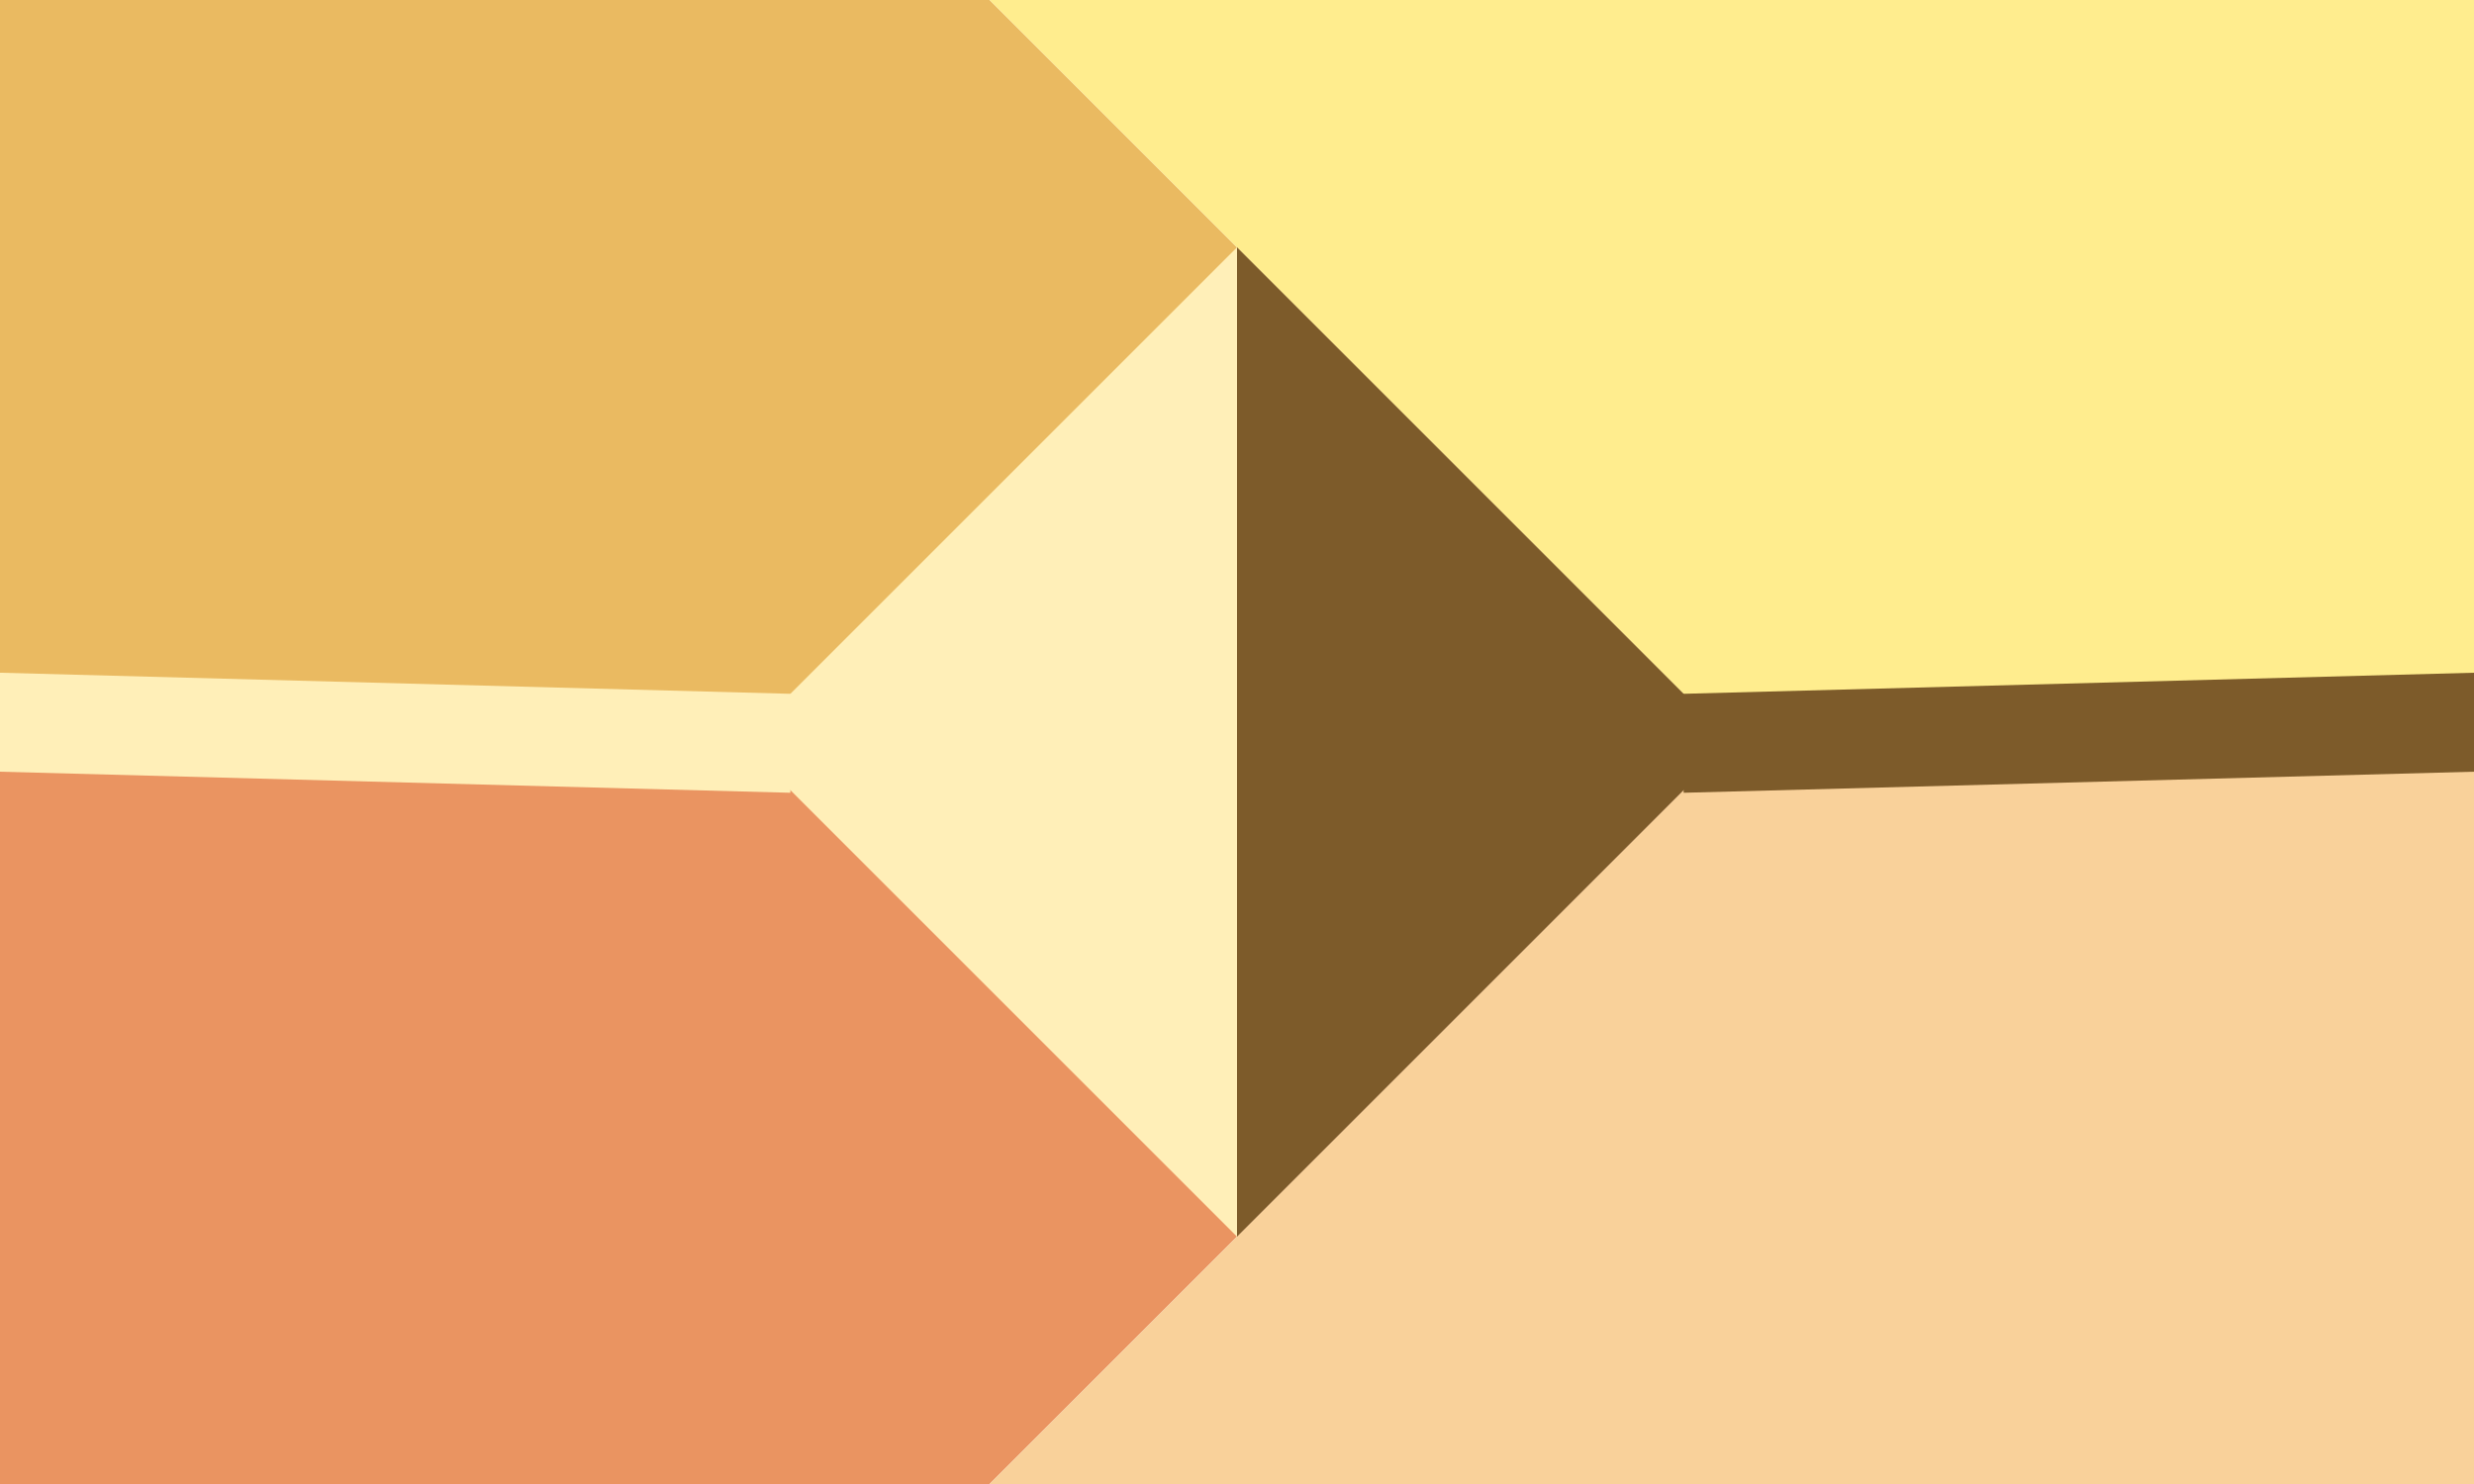
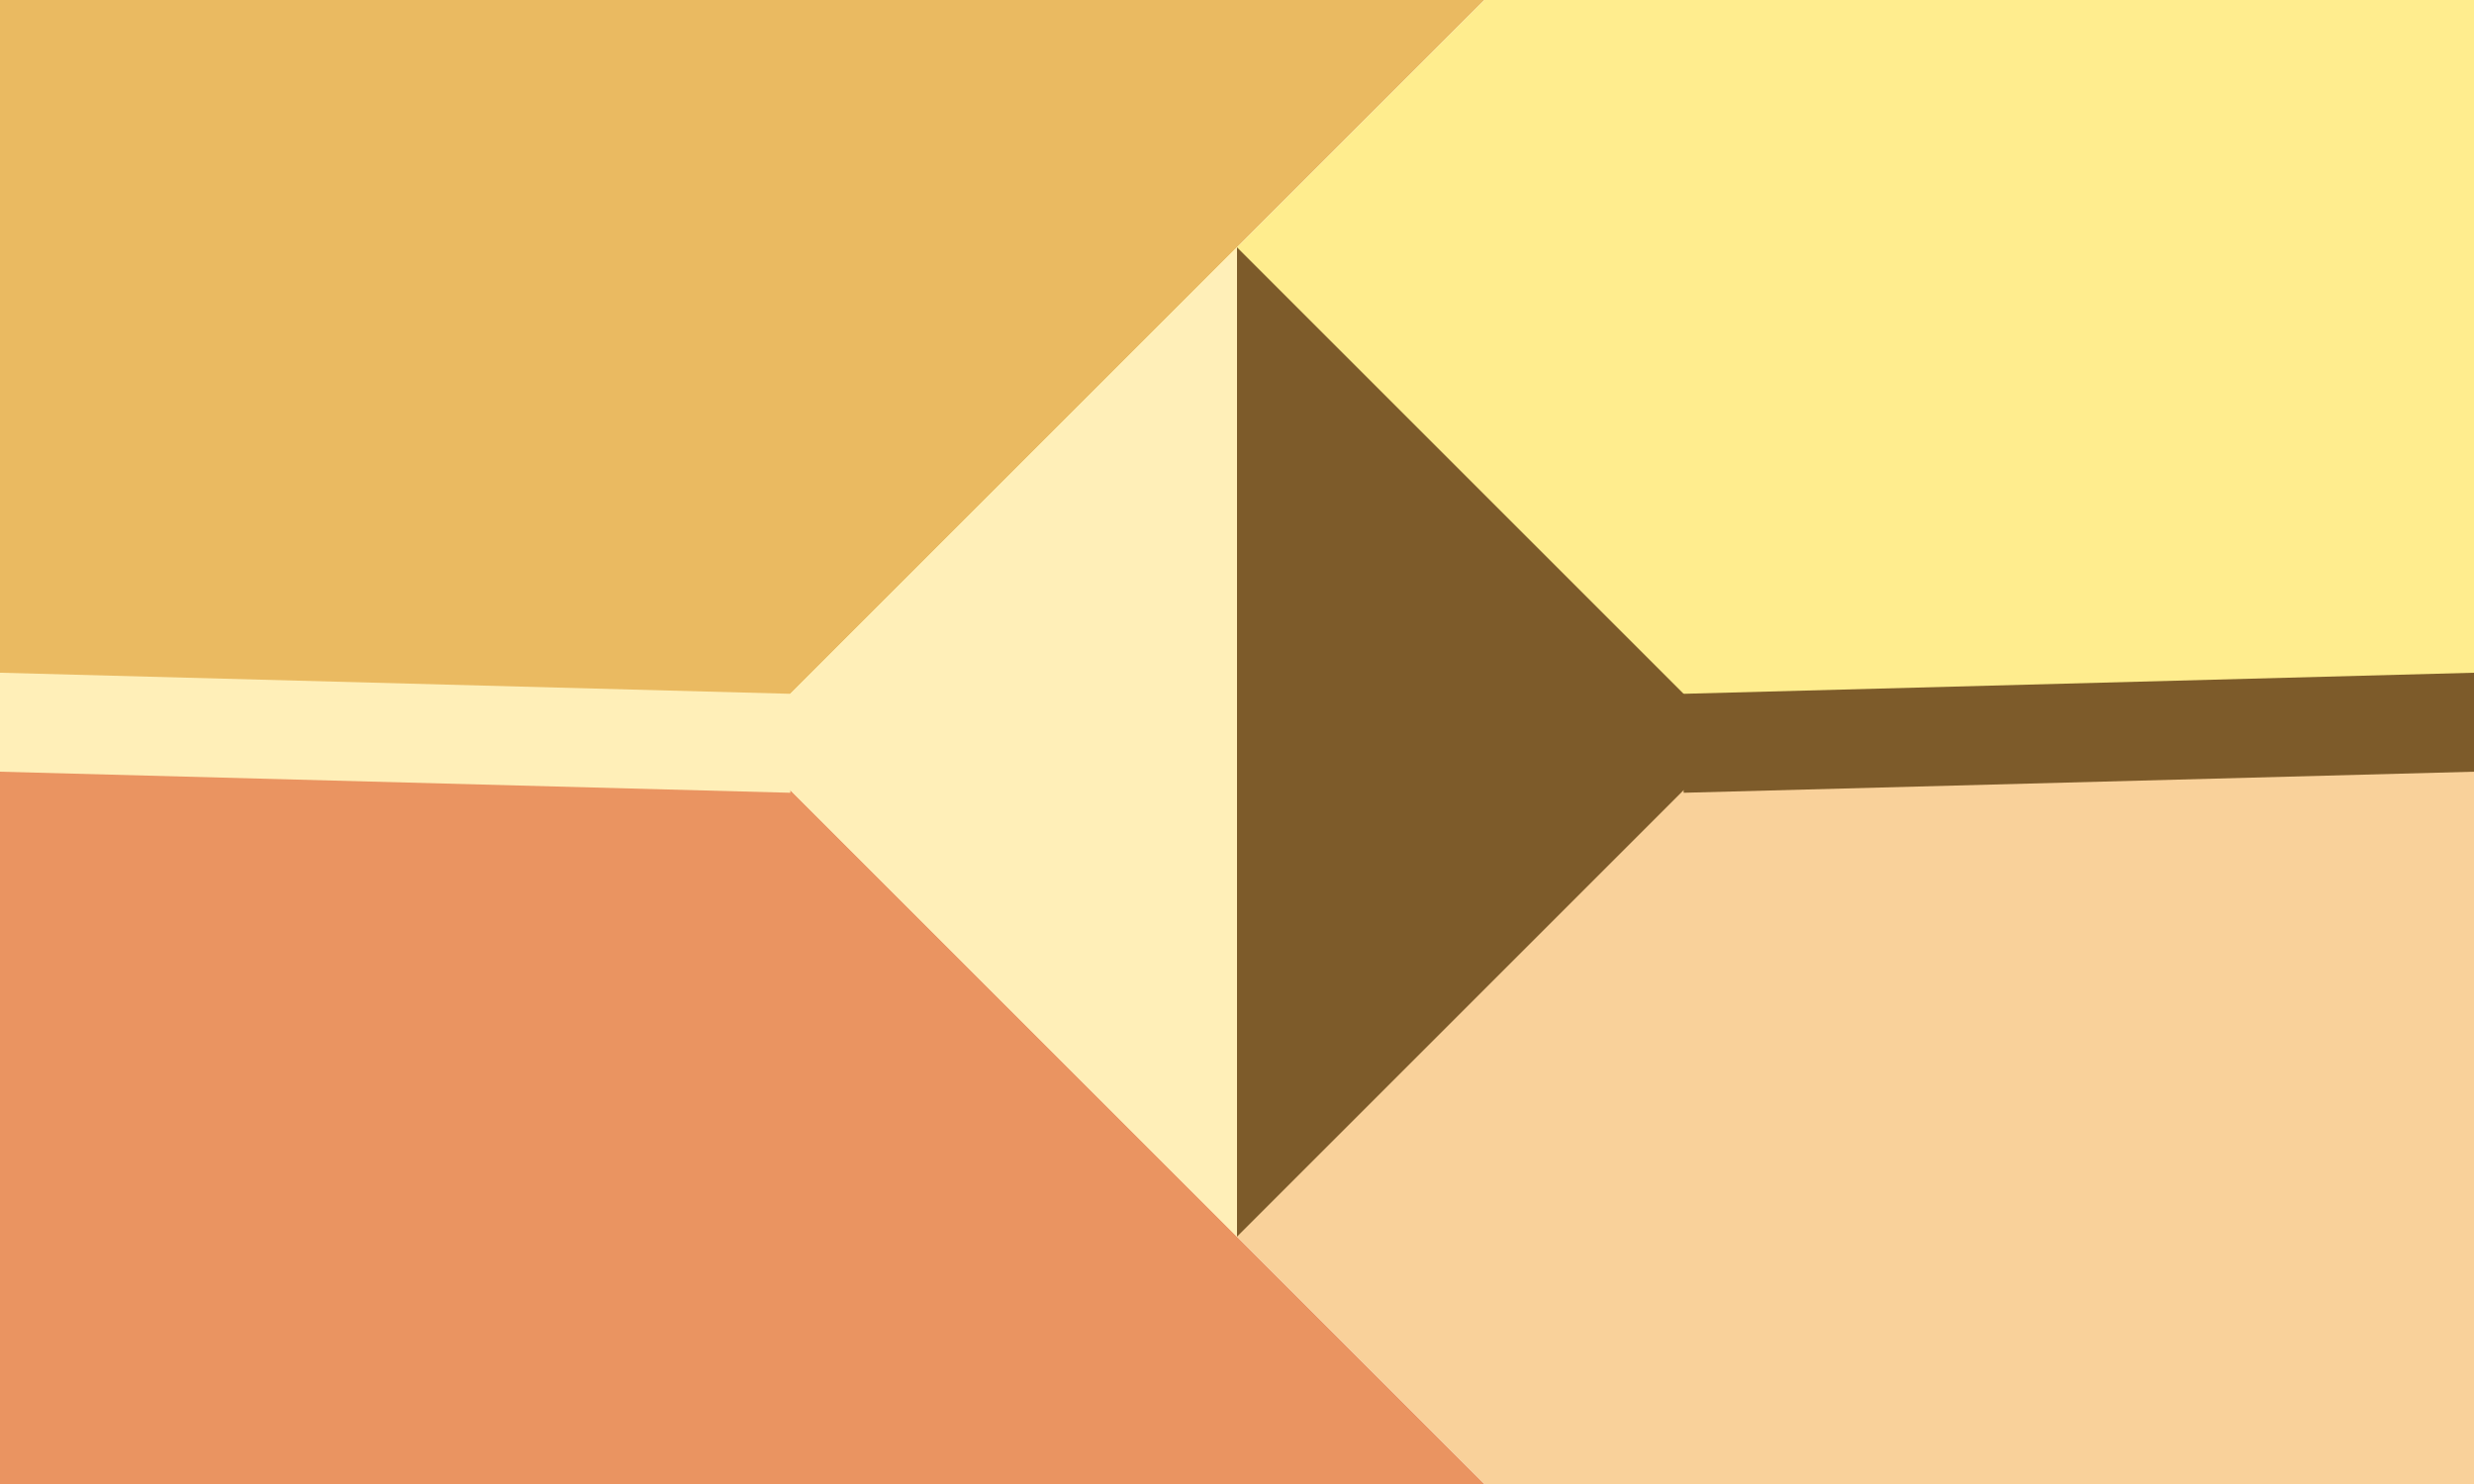
<svg xmlns="http://www.w3.org/2000/svg" width="500" height="300" viewBox="0 0 500 300">
  <defs>
</defs>
-   <path d="M0,0 L0,150.0 L350.0,150.0 L-50.0,-250.0 L0,-250.0 Z" fill="#eaba61" />
-   <path d="M500,0 L500,150.0 L350.0,150.0 L-50.0,-250.0 L500,-250.0 Z" fill="#ffed8e" />
-   <path d="M0,300 L0,150.0 L350.0,150.0 L-50.0,550.0 L0,550.0 Z" fill="#ea9461" />
-   <path d="M500,300 L500,150.0 L350.0,150.0 L-50.0,550.0 L500,550.0 Z" fill="#f9d19a" />
+   <path d="M0,0 L0,150.0 L150.0,150.0 L550.0,-250.0 L0,-250.0 Z" fill="#eaba61" />
+   <path d="M500,0 L500,150.0 L150.0,150.0 L550.0,-250.0 L500,-250.0 Z" fill="#ffed8e" />
+   <path d="M0,300 L0,150.0 L150.0,150.0 L550.0,550.0 L0,550.0 Z" fill="#ea9461" />
+   <path d="M500,300 L500,150.0 L150.0,150.0 L550.0,550.0 L500,550.0 Z" fill="#f9d19a" />
  <path d="M150.0,150.0 L250.0,50.0 L250.0,250.0 L150.0,150.0 Z" fill="#ffEFb8" />
  <path d="M350.0,150.0 L250.0,50.0 L250.0,250.0 L350.0,150.0 Z" fill="#7d5b2a" />
  <path d="M150.0,150.0 L0,146.0" stroke-width="20.0" stroke="#ffEFb8" stroke-linecap="square" />
  <path d="M350.0,150.0 L500,146.0" stroke-width="20.0" stroke="#7d5b2a" stroke-linecap="square" />
</svg>
